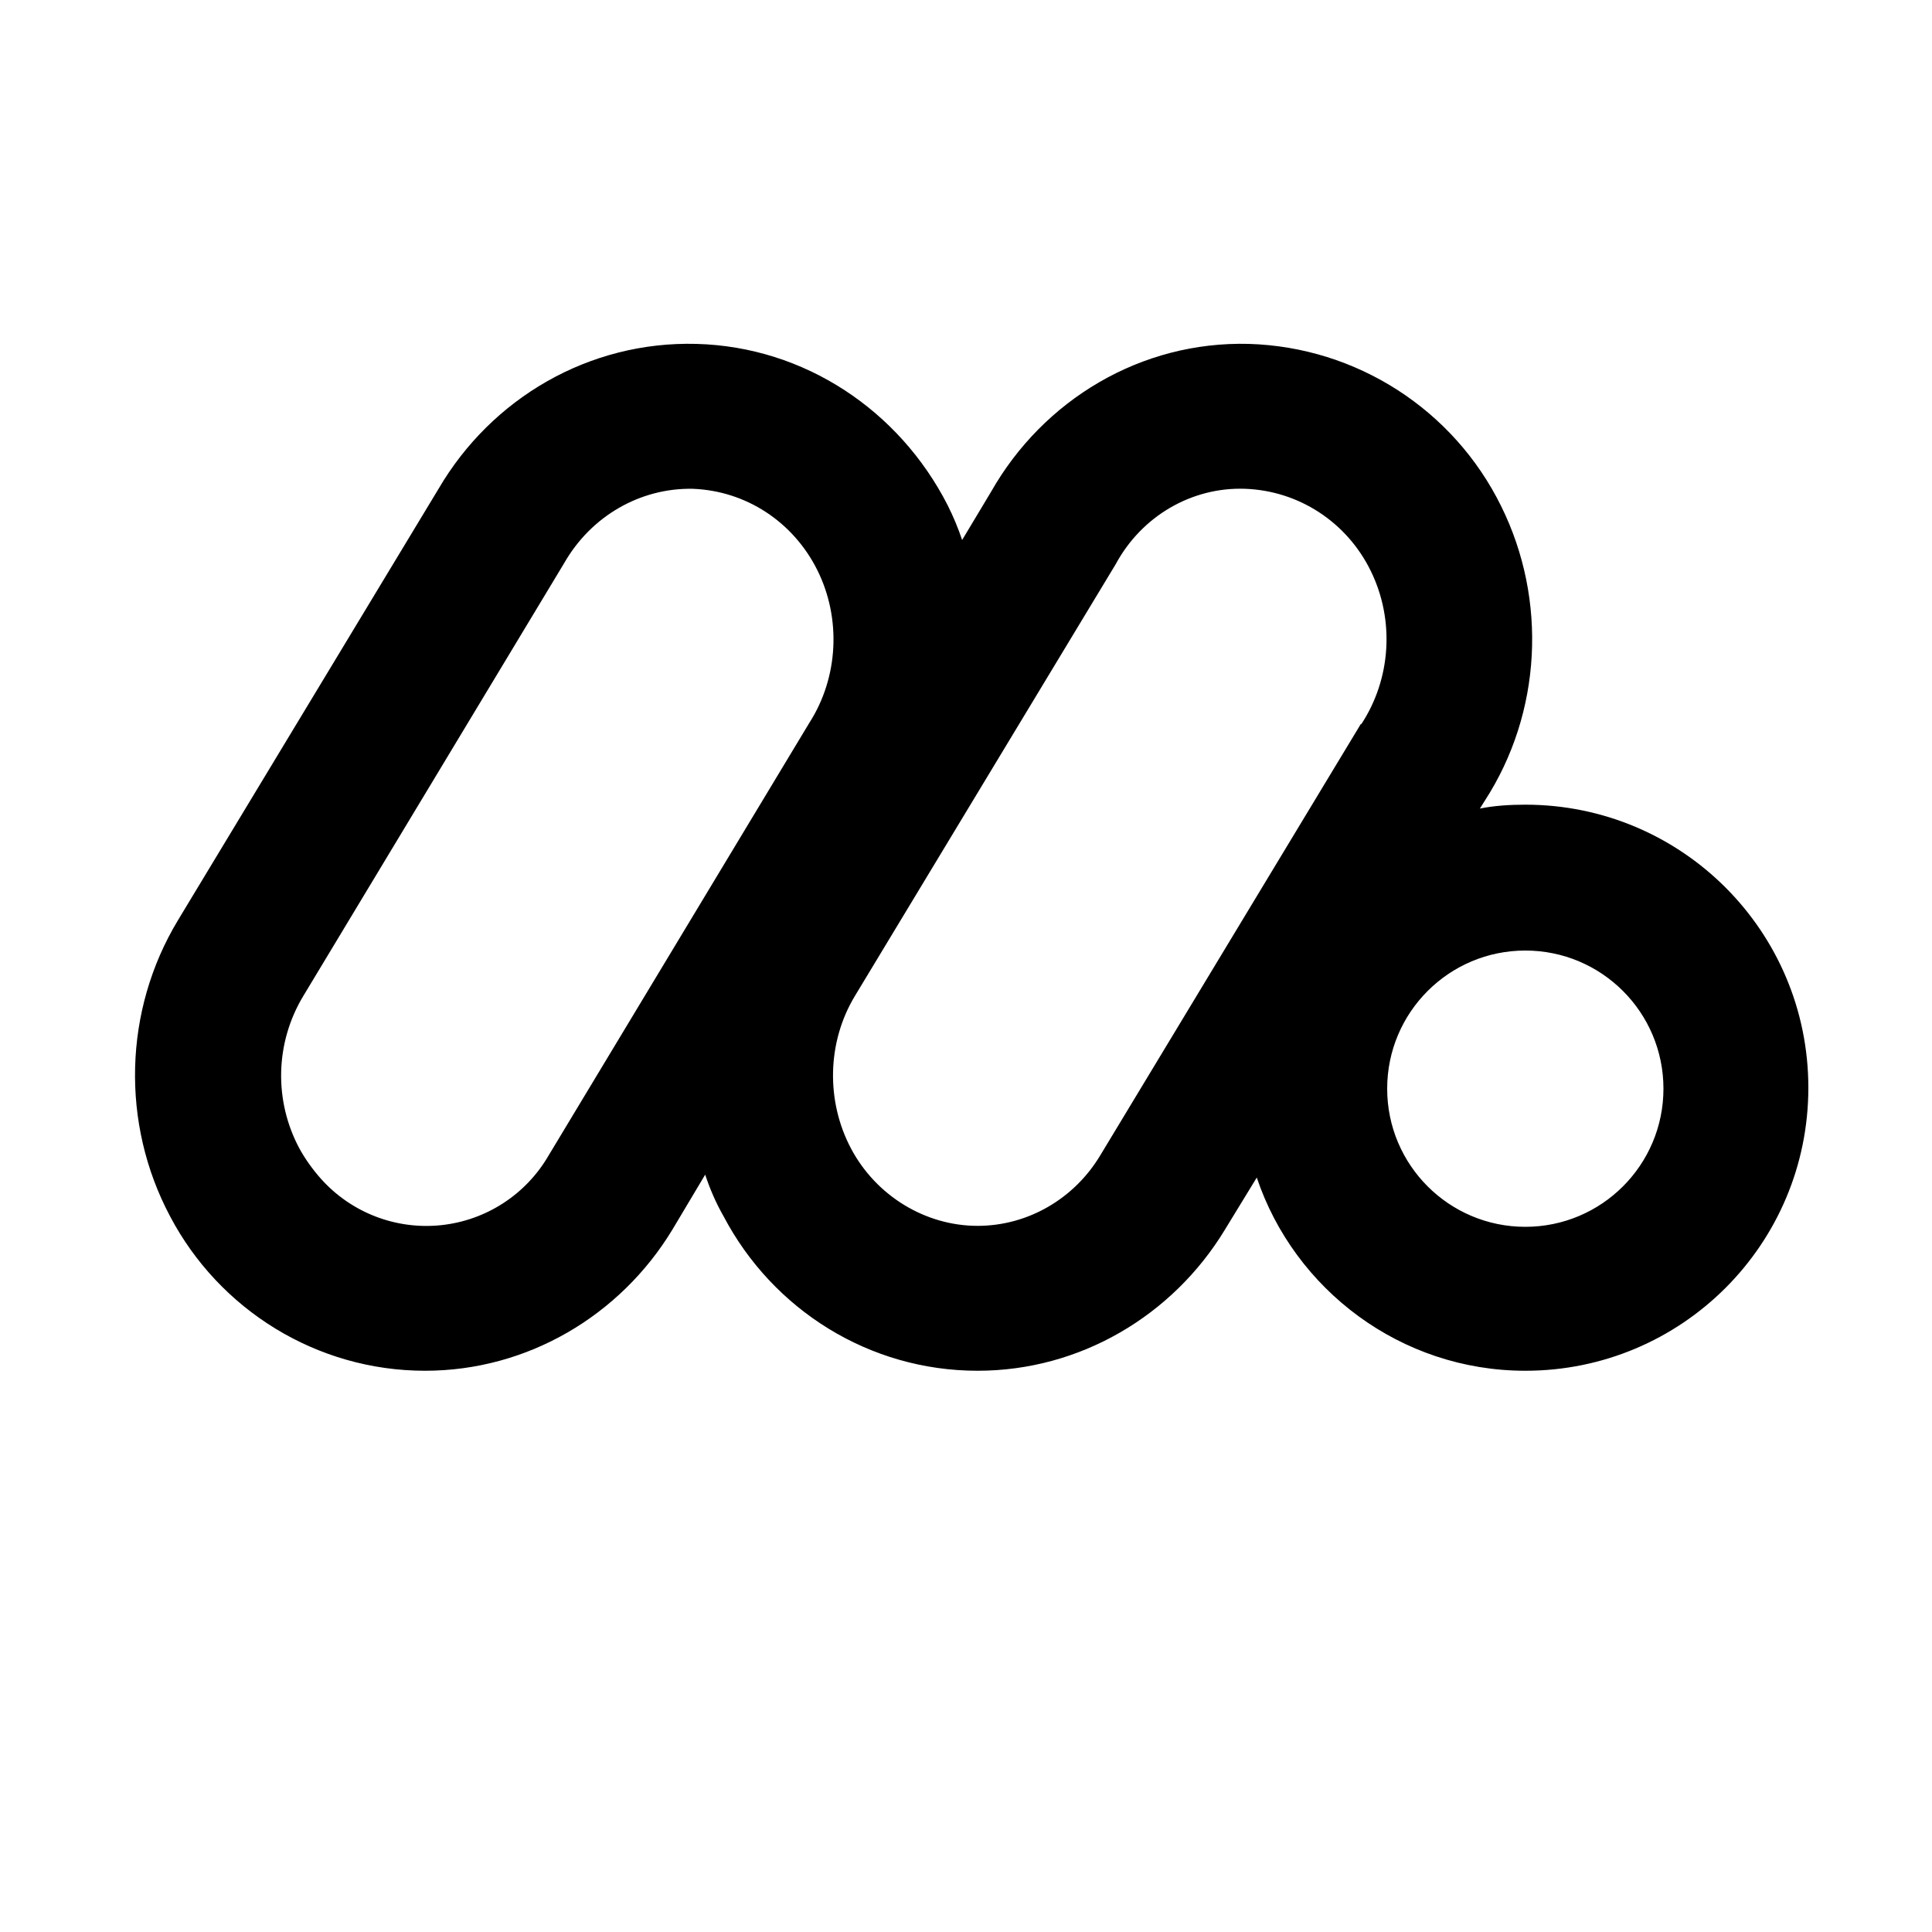
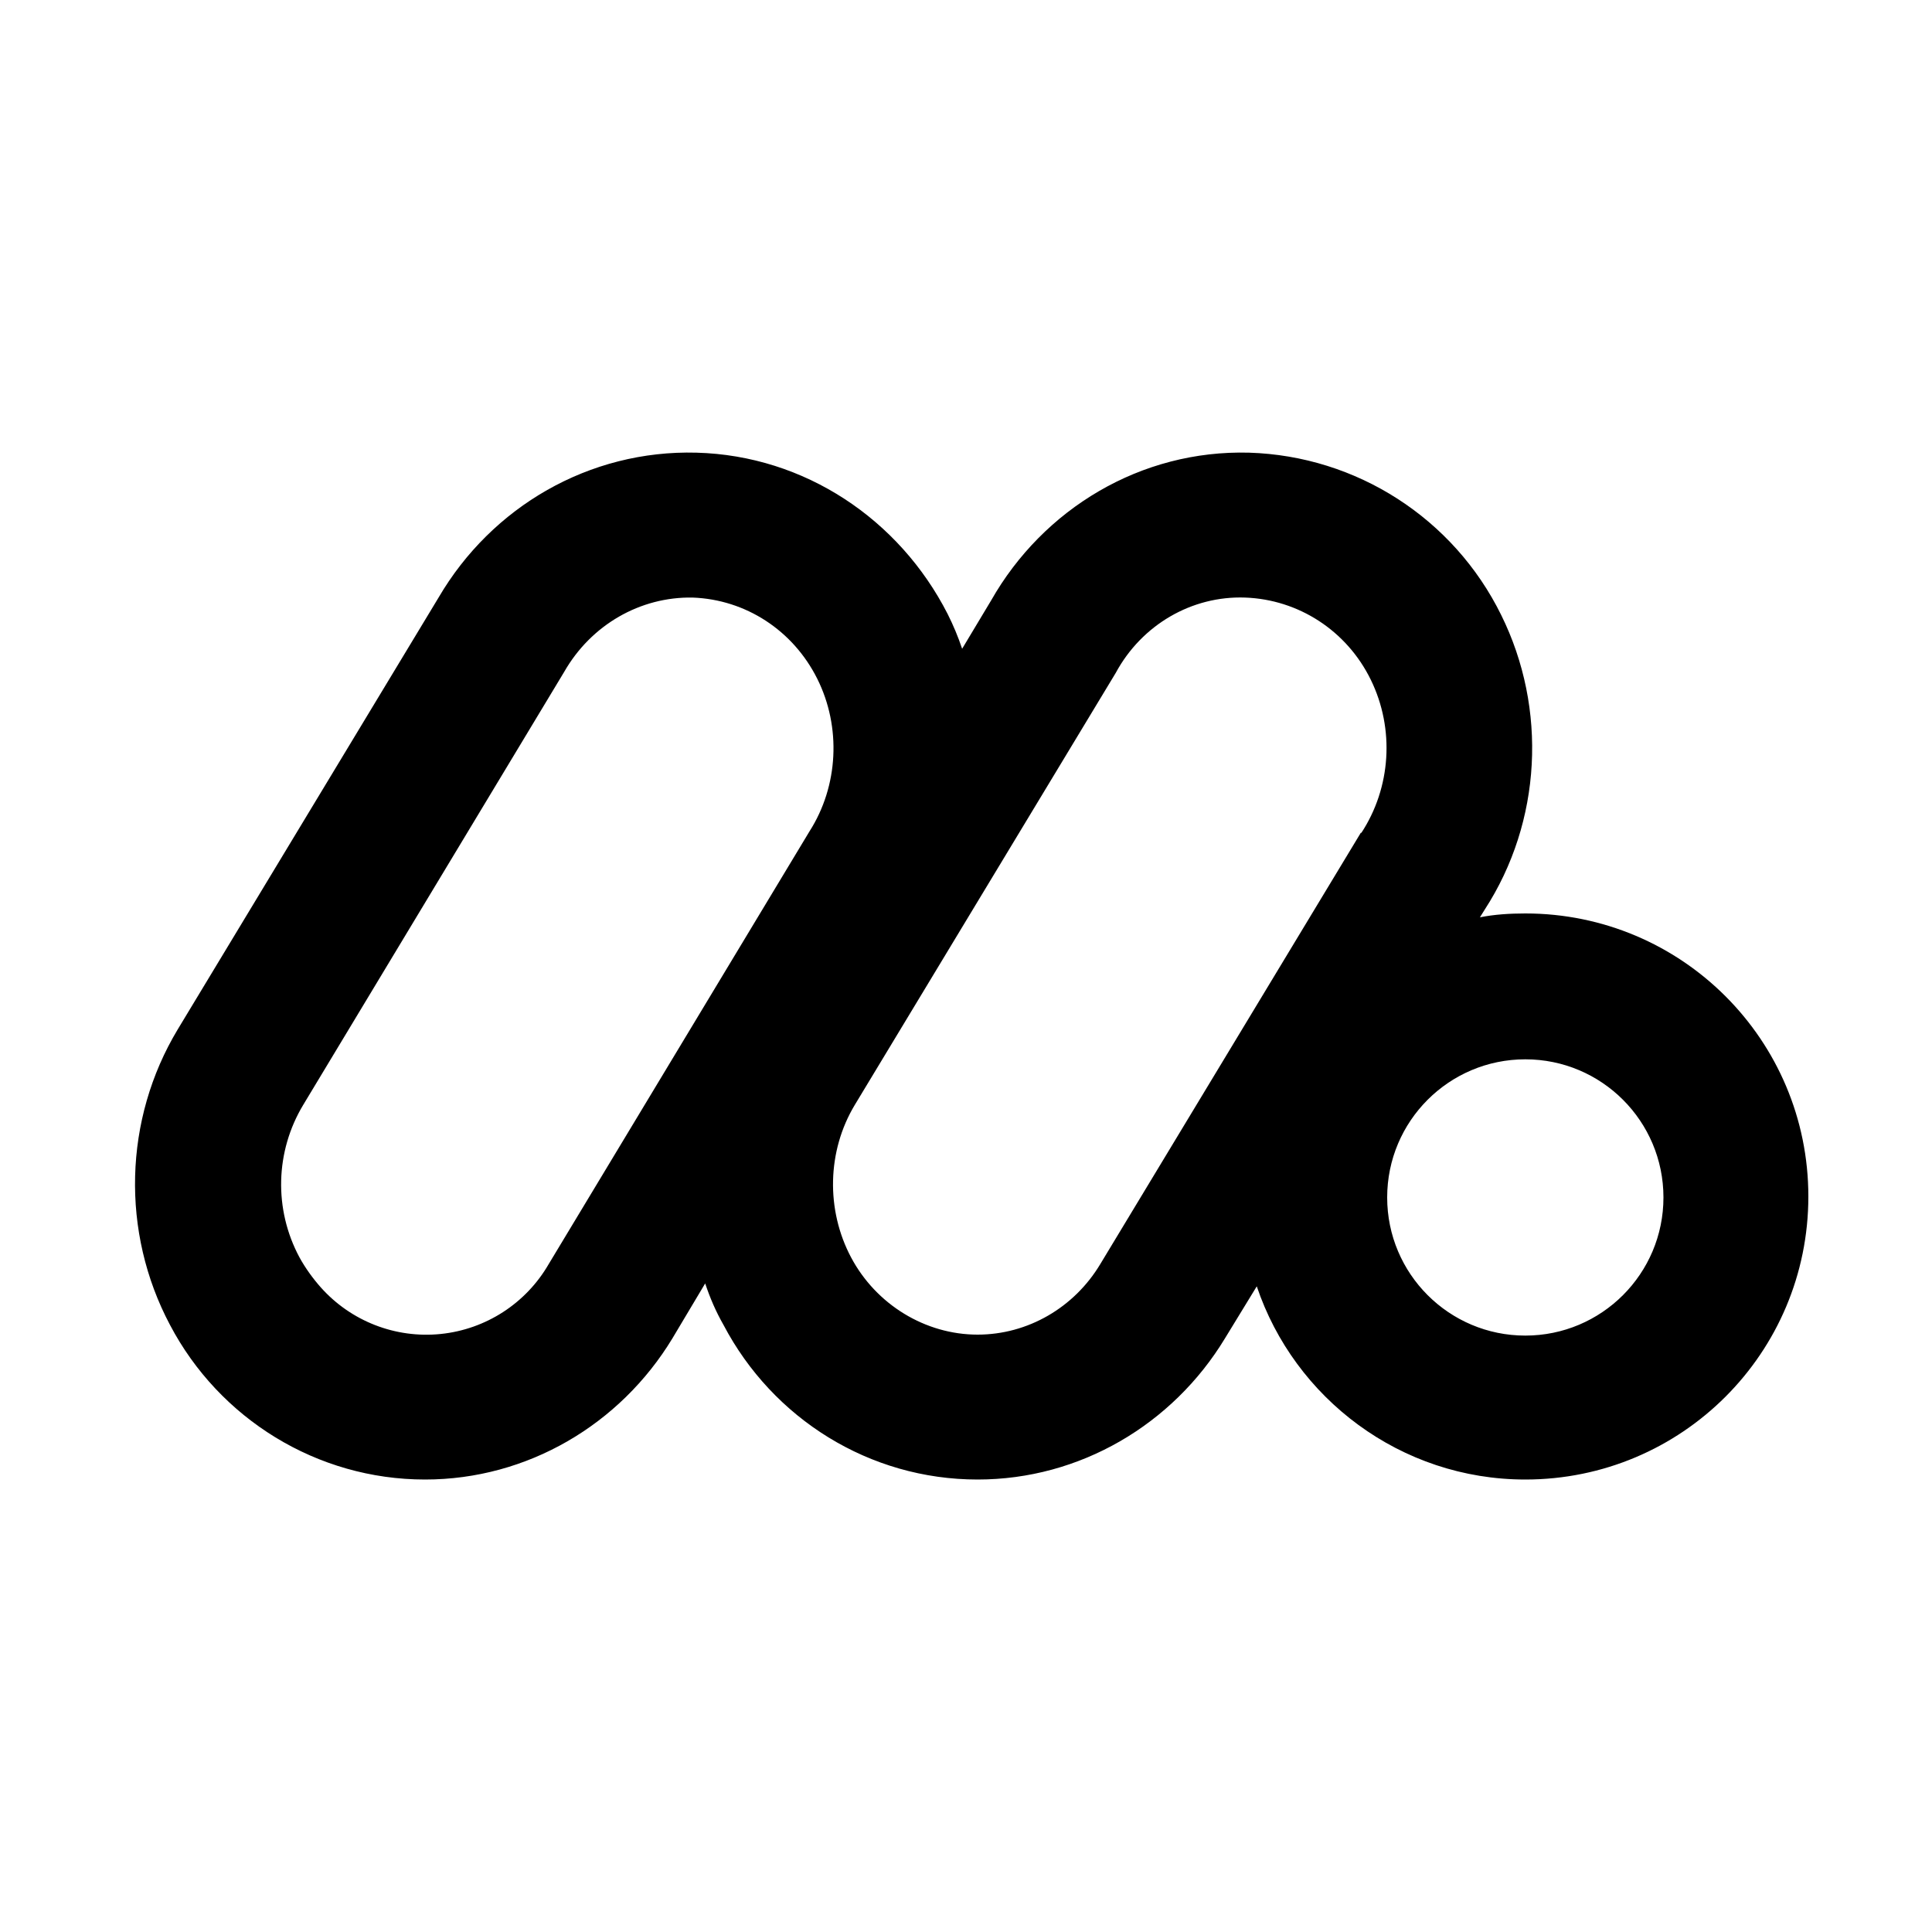
- <svg xmlns="http://www.w3.org/2000/svg" width="20" height="20" fill="none" viewBox="0 0 20 20">
-   <path fill="currentColor" fill-rule="evenodd" d="M15.79 8.33c-.16 0-.32.01-.47.04l.05-.08c.59-.91.65-2.08.17-3.05a3.012 3.012 0 0 0-2.61-1.68c-1.12-.03-2.13.58-2.67 1.53l-.3.5a2.75 2.75 0 0 0-.15-.36c-.5-.98-1.48-1.64-2.6-1.67-1.11-.03-2.12.56-2.67 1.5l-2.7 4.47c-.56.93-.59 2.1-.08 3.06.51.97 1.52 1.6 2.64 1.6 1.06 0 2.02-.57 2.56-1.46l.34-.57c.05.15.11.29.19.43.51.97 1.51 1.6 2.63 1.6 1.06 0 2.02-.57 2.56-1.46l.33-.54c.39 1.16 1.49 2 2.78 2 1.62 0 2.93-1.31 2.93-2.93s-1.31-2.93-2.93-2.93Zm-7.41-.85-2.7 4.48a1.463 1.463 0 0 1-2.36.24c-.08-.09-.16-.2-.22-.31a1.596 1.596 0 0 1 .04-1.58l2.7-4.48c.28-.49.79-.78 1.33-.77.55.02 1.04.34 1.29.84.25.5.22 1.11-.08 1.58Zm5.71.01-2.7 4.47c-.27.45-.75.73-1.27.73-.54 0-1.05-.31-1.31-.8-.26-.49-.25-1.1.04-1.58l2.7-4.47c.27-.5.79-.8 1.34-.78.55.02 1.05.34 1.3.85s.21 1.12-.1 1.59v-.01Zm1.7 5.21a1.43 1.43 0 1 1 0-2.86 1.43 1.43 0 0 1 0 2.86Z" clip-rule="evenodd" />
+ <svg xmlns="http://www.w3.org/2000/svg" width="20" height="20" fill="currentColor" viewBox="0 0 20 20">
+   <path fill-rule="evenodd" d="M15.79 9.456c-.16 0-.32.01-.47.04l.05-.08c.59-.91.65-2.08.17-3.05a3.012 3.012 0 0 0-2.61-1.68c-1.12-.03-2.13.58-2.67 1.53l-.3.5a2.75 2.75 0 0 0-.15-.36c-.5-.98-1.48-1.64-2.6-1.67-1.11-.03-2.12.56-2.67 1.5l-2.7 4.47c-.56.93-.59 2.1-.08 3.06.51.97 1.52 1.6 2.64 1.6 1.06 0 2.02-.57 2.56-1.46l.34-.57c.05.15.11.29.19.43.51.97 1.51 1.6 2.63 1.6 1.06 0 2.02-.57 2.56-1.46l.33-.54c.39 1.16 1.49 2 2.78 2 1.62 0 2.93-1.31 2.93-2.93s-1.31-2.93-2.93-2.93Zm-7.41-.85-2.7 4.48a1.463 1.463 0 0 1-2.36.24c-.08-.09-.16-.2-.22-.31a1.596 1.596 0 0 1 .04-1.58l2.7-4.48c.28-.49.79-.78 1.33-.77.55.02 1.04.34 1.29.84.25.5.22 1.11-.08 1.58Zm5.71.01-2.7 4.47c-.27.45-.75.73-1.27.73-.54 0-1.05-.31-1.31-.8-.26-.49-.25-1.1.04-1.58l2.7-4.47c.27-.5.79-.8 1.34-.78.55.02 1.05.34 1.3.85s.21 1.12-.1 1.59v-.01Zm1.7 5.21a1.43 1.43 0 1 1 0-2.86 1.43 1.43 0 0 1 0 2.86Z" clip-rule="evenodd" />
</svg>
